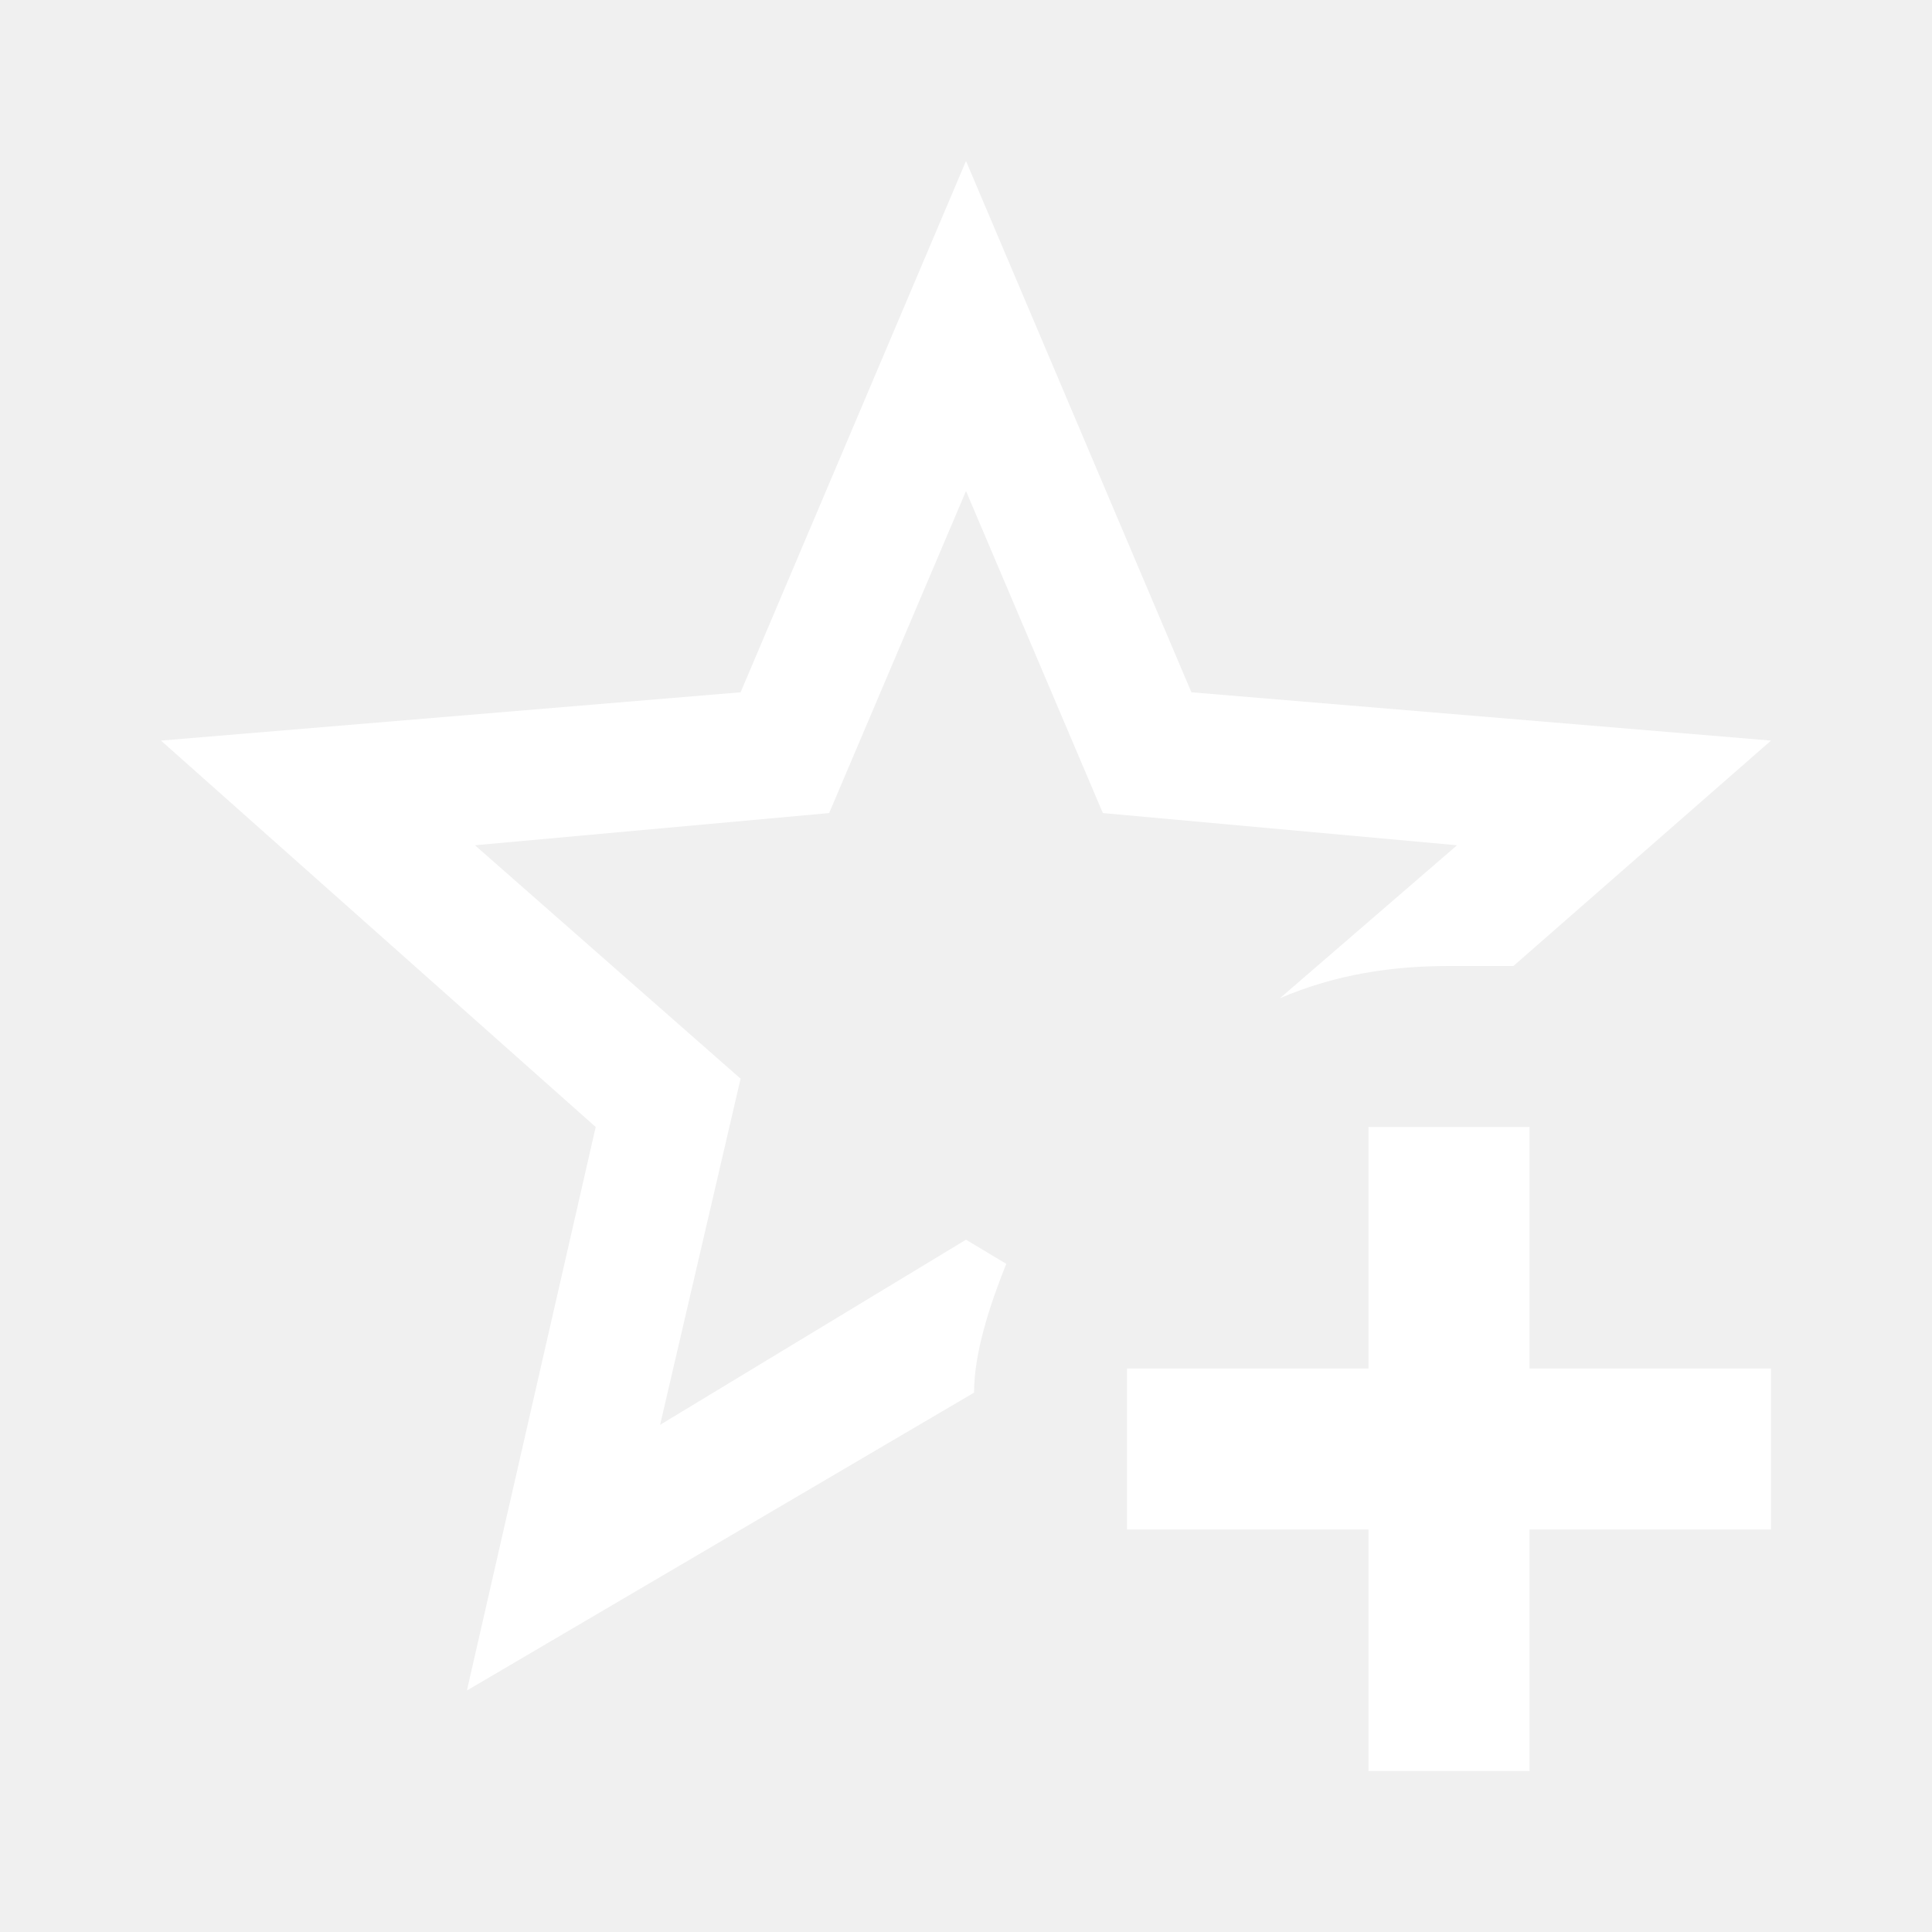
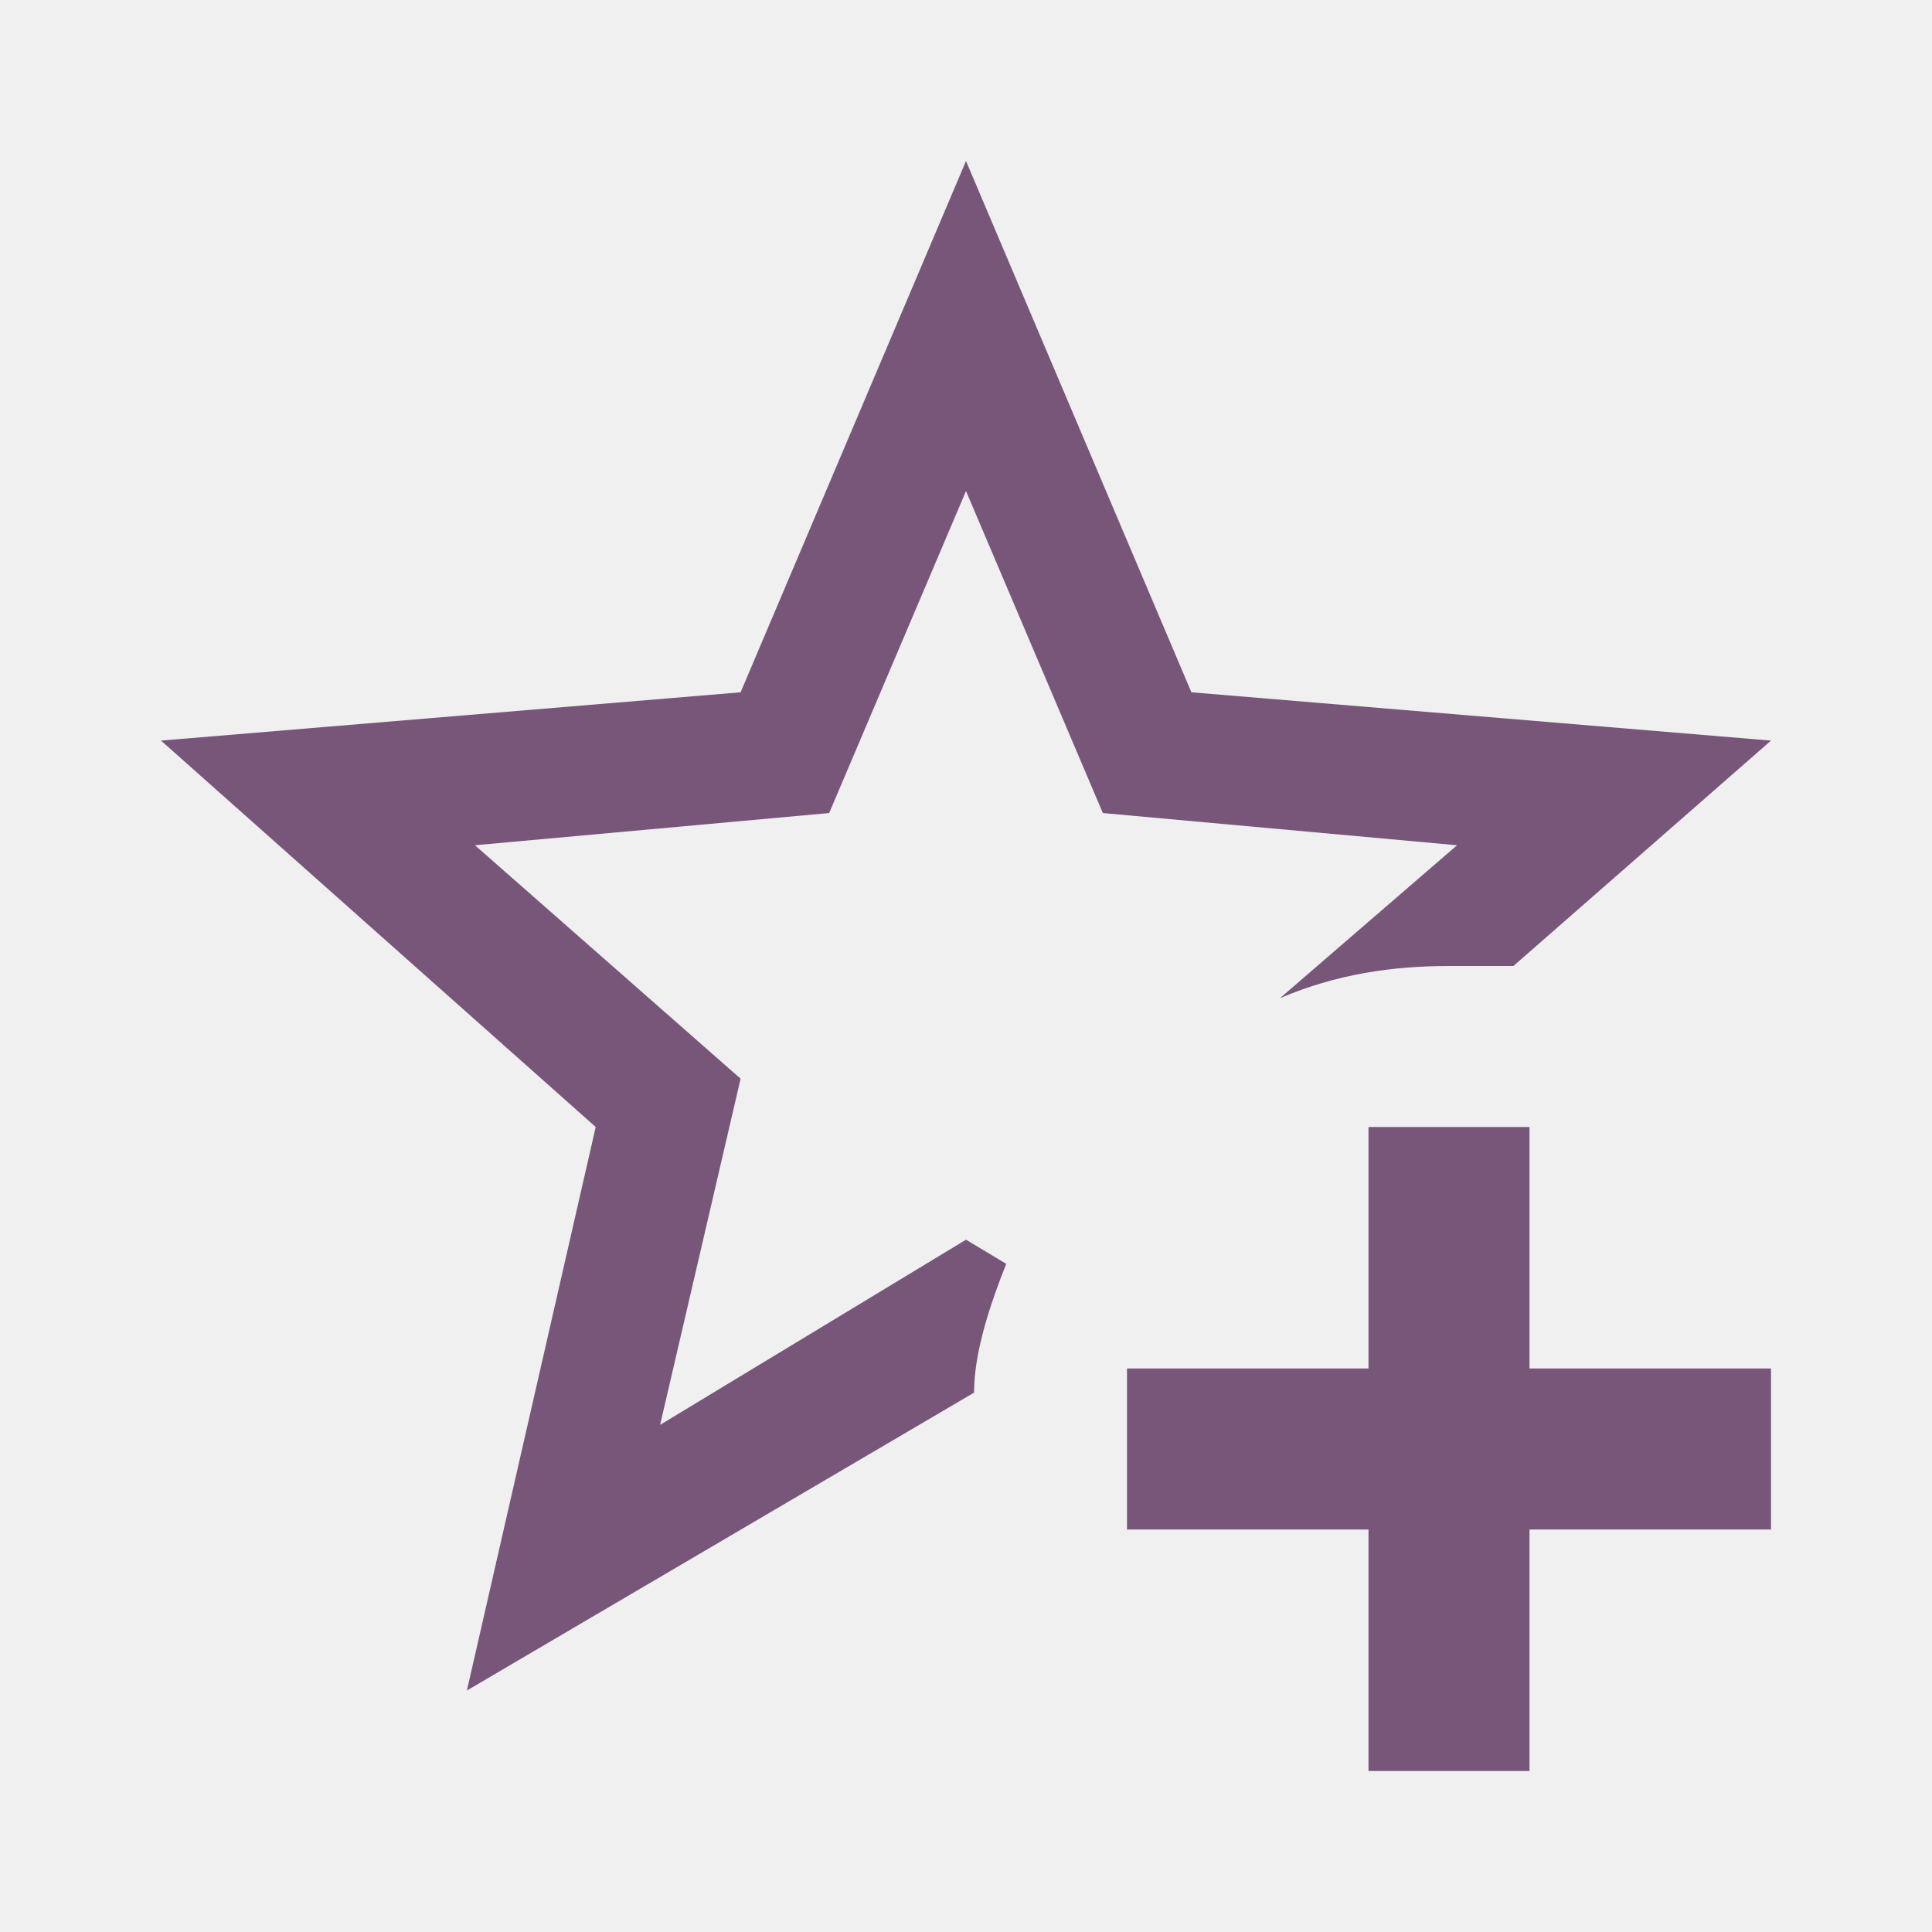
- <svg xmlns="http://www.w3.org/2000/svg" fill="white" viewBox="0 0 24 24" width="20px" height="20px">
+ <svg xmlns="http://www.w3.org/2000/svg" fill="#77567A" viewBox="0 0 24 24" width="20px" height="20px">
  <path d="M5.8 21L7.4 14L2 9.2L9.2 8.6L12 2L14.8 8.6L22 9.2L18.8 12H18C17.3 12 16.6 12.1 15.9 12.4L18.1 10.5L13.7 10.1L12 6.1L10.3 10.1L5.9 10.5L9.2 13.4L8.2 17.7L12 15.4L12.5 15.7C12.3 16.2 12.1 16.8 12.1 17.3L5.8 21M17 14V17H14V19H17V22H19V19H22V17H19V14H17Z" />
</svg>
